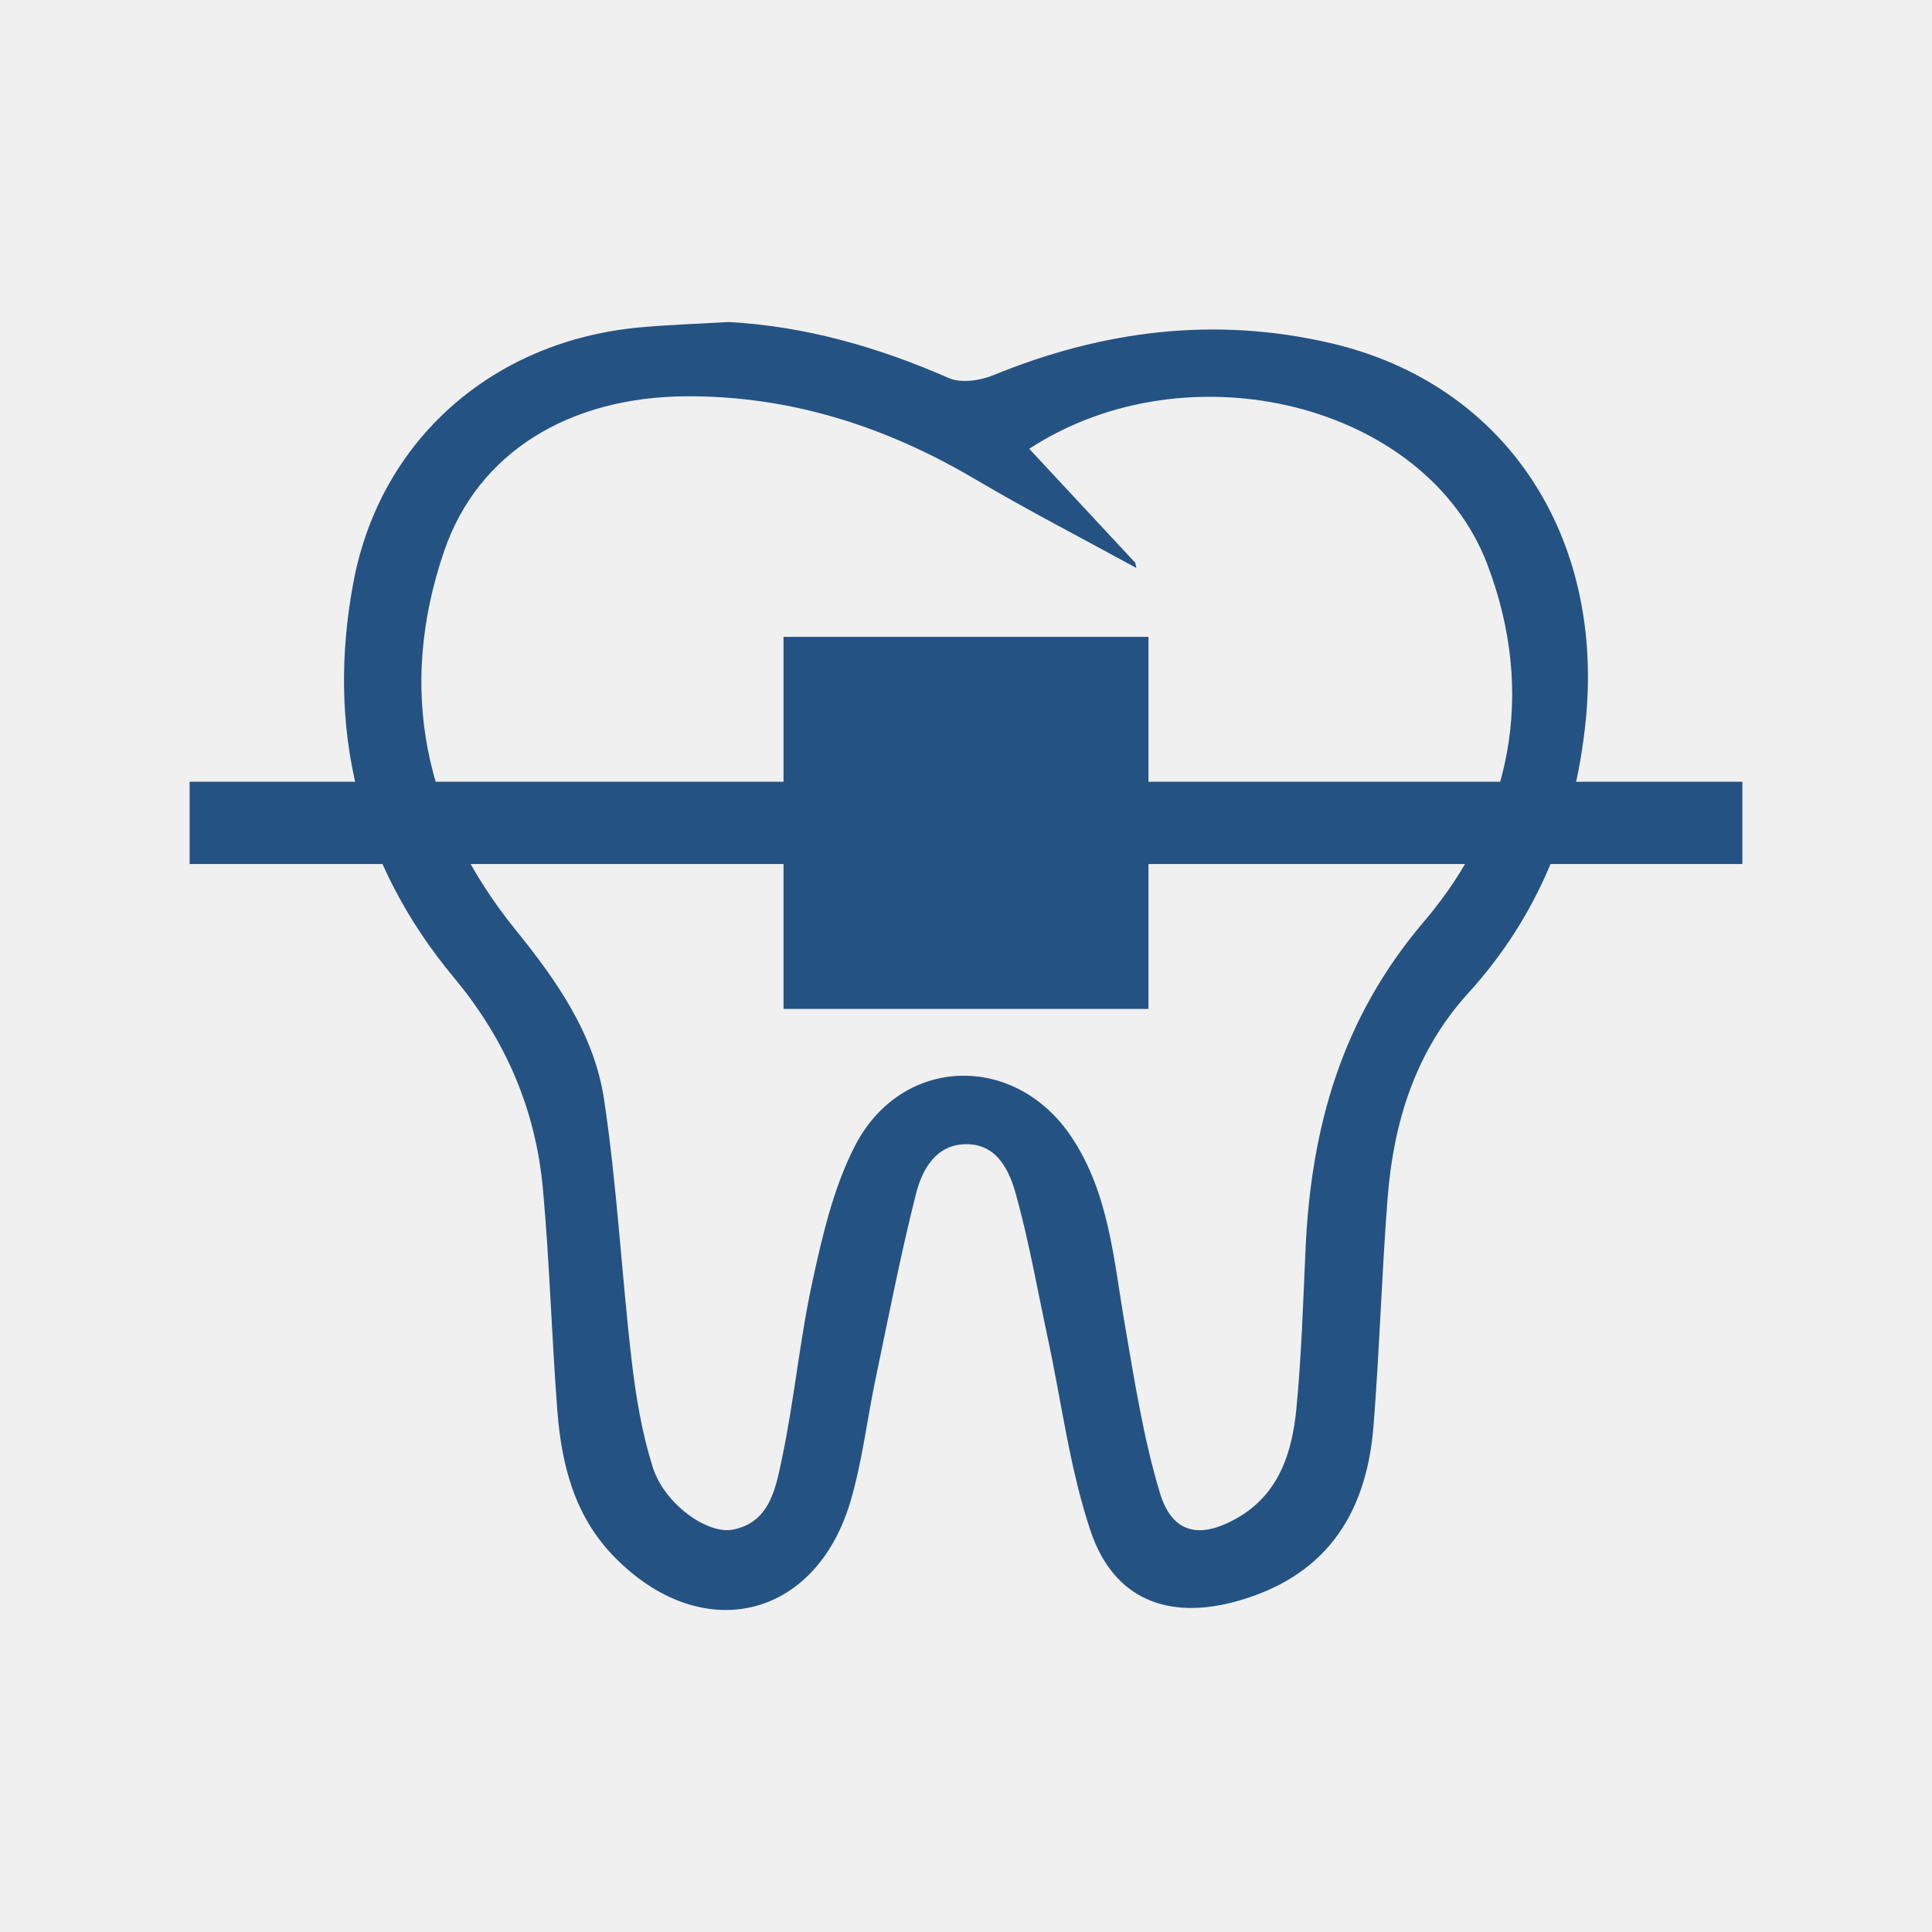
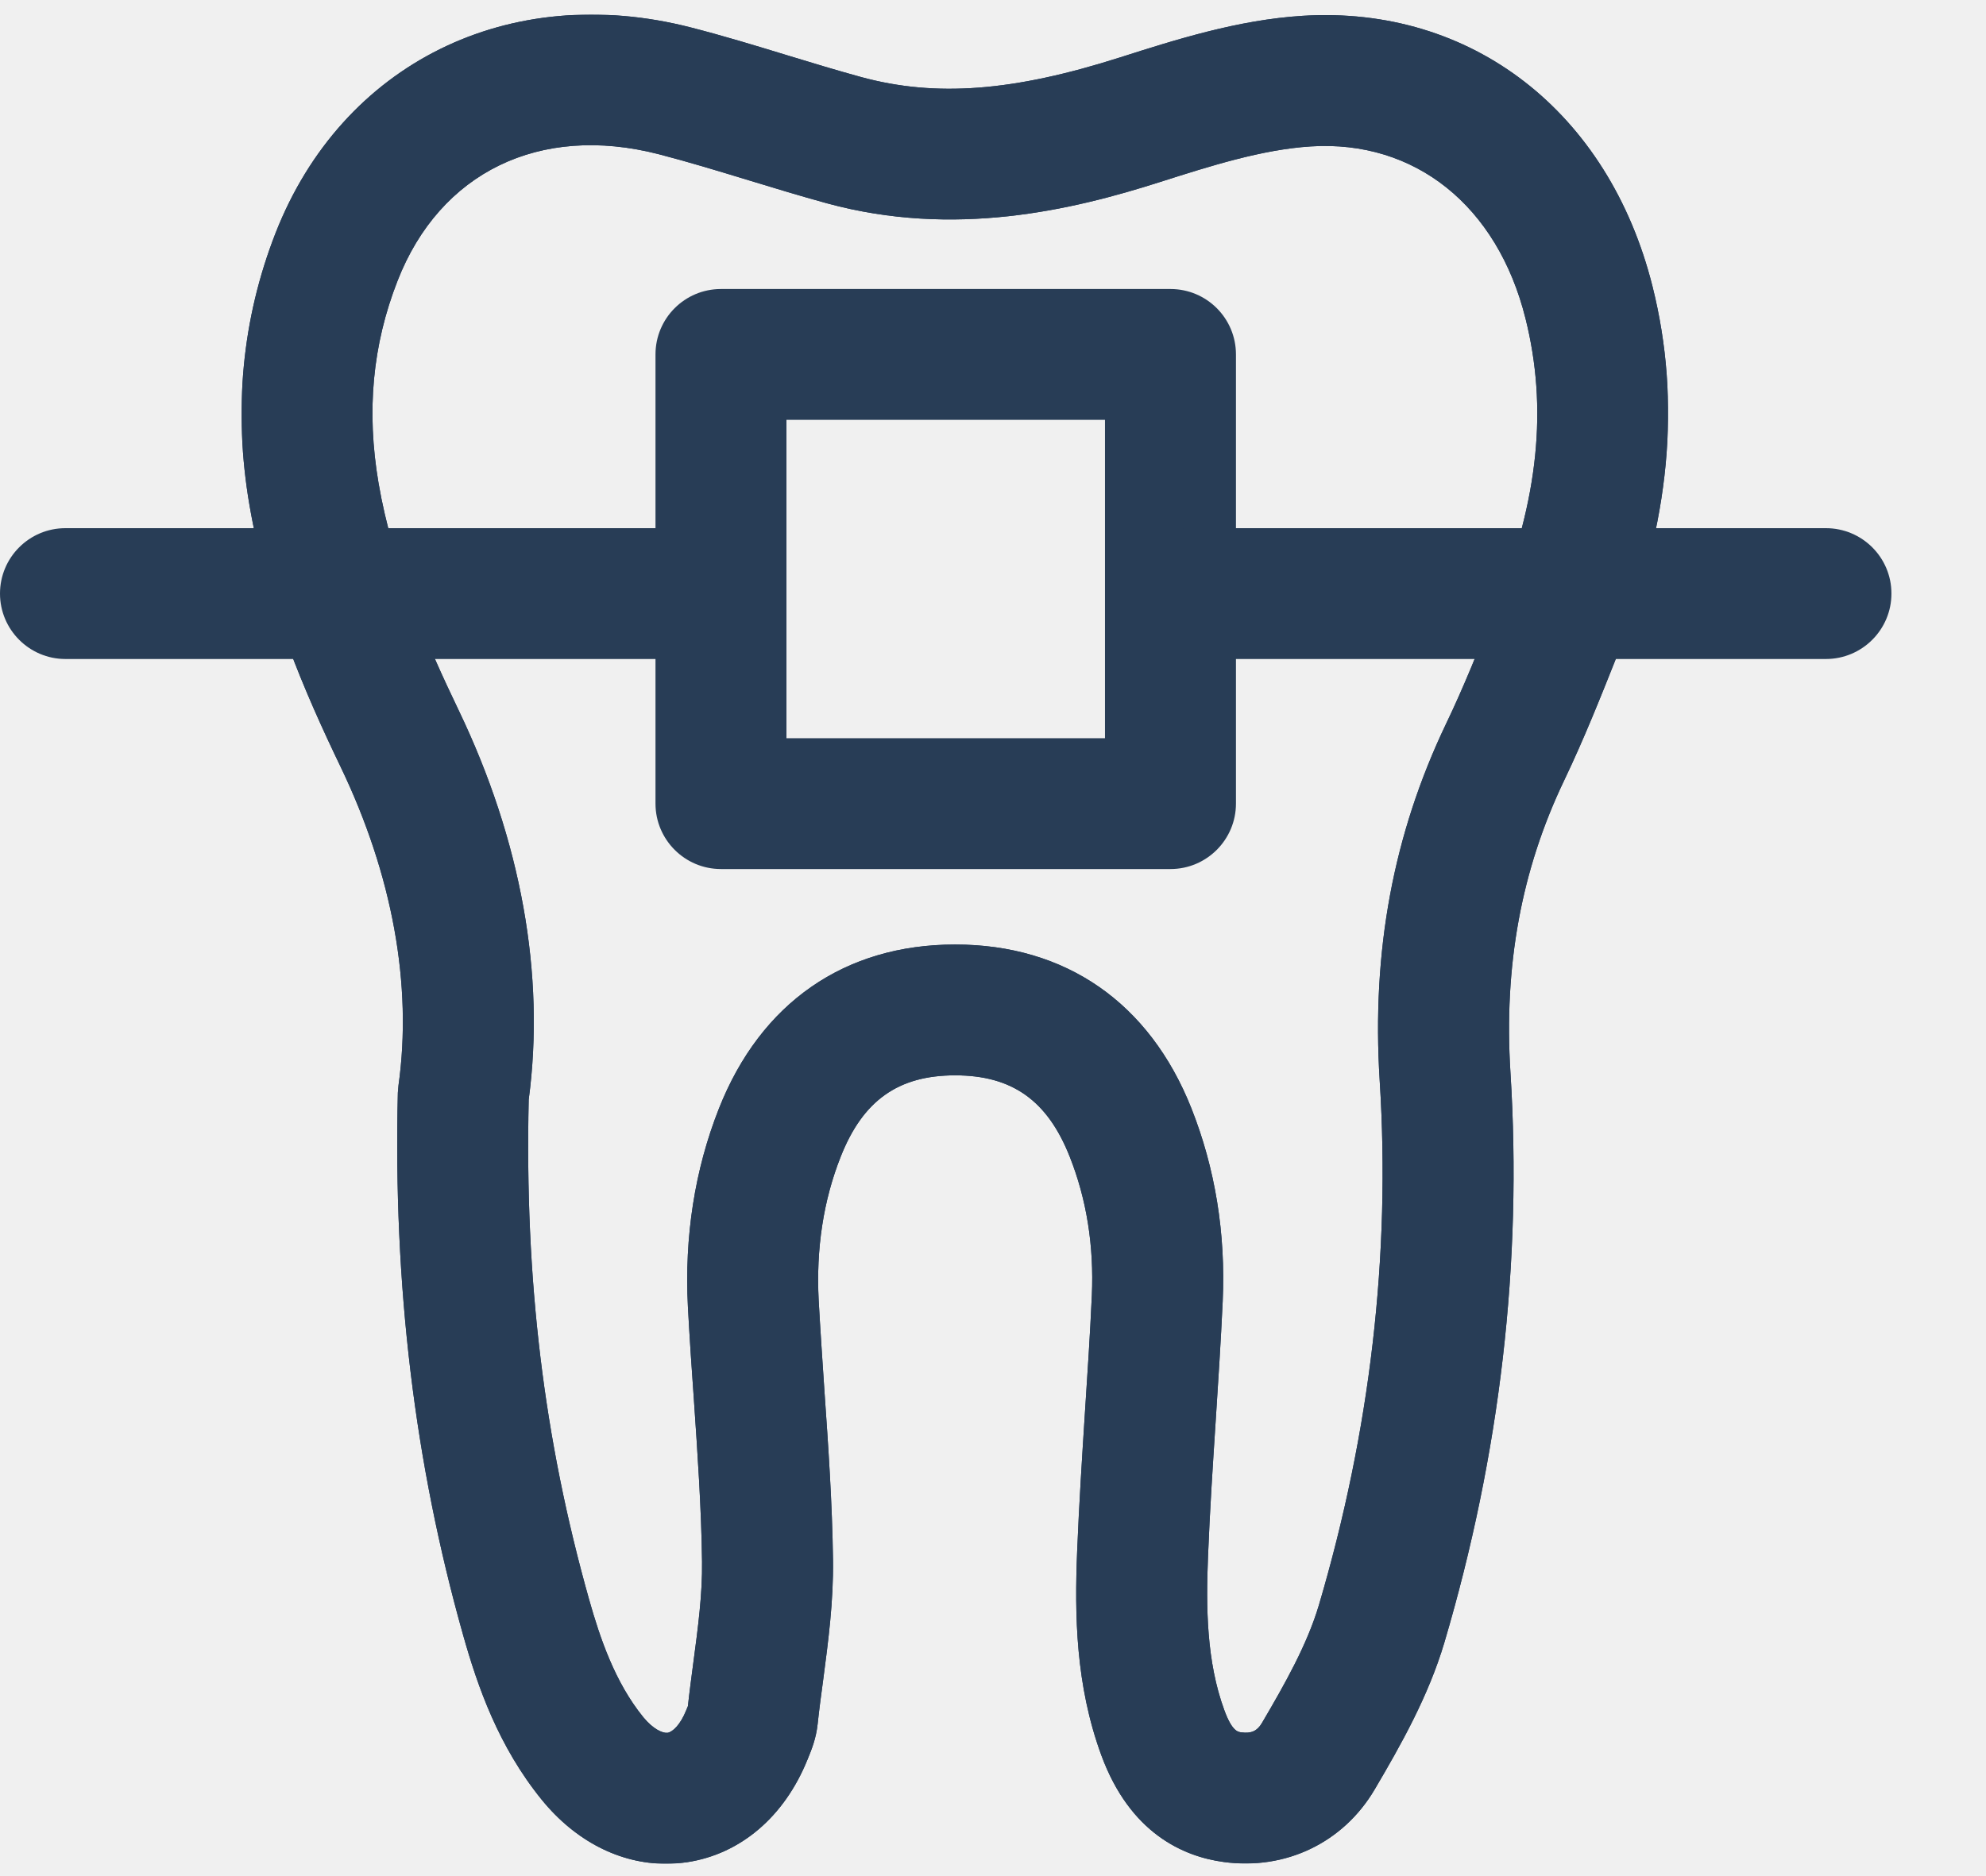
- <svg xmlns="http://www.w3.org/2000/svg" version="1.1" id="Layer_1" x="0px" y="0px" width="120px" height="120px" viewBox="0 0 120 120" enable-background="new 0 0 120 120" xml:space="preserve">
-   <path fill="#245383" d="M45.261,20.001c4.806,0.266,9.299,1.567,13.673,3.481c0.76,0.333,1.939,0.161,2.76-0.176  c6.818-2.796,13.804-3.672,21.021-1.978c10.698,2.511,16.974,11.865,15.768,23.524c-0.657,6.363-2.938,12.049-7.287,16.833  c-3.281,3.607-4.642,8.005-5.01,12.741c-0.367,4.712-0.499,9.44-0.875,14.15c-0.467,5.864-3.294,9.41-8.438,10.864  c-4.333,1.225-7.715-0.113-9.14-4.361c-1.281-3.824-1.784-7.909-2.635-11.877c-0.643-3.002-1.172-6.035-1.988-8.988  c-0.408-1.477-1.149-3.144-3.077-3.146c-1.891-0.003-2.754,1.561-3.138,3.076c-0.962,3.801-1.707,7.656-2.511,11.496  c-0.527,2.516-0.824,5.094-1.541,7.552c-2.167,7.441-9.314,9.073-14.745,3.448c-2.427-2.514-3.224-5.688-3.48-9.019  c-0.352-4.568-0.479-9.153-0.89-13.714c-0.445-4.961-2.293-9.293-5.553-13.212c-5.917-7.117-7.933-15.445-6.221-24.543  c1.662-8.83,8.645-14.962,17.738-15.812C41.544,20.167,43.406,20.111,45.261,20.001z M70.515,34.956  c0.021,0.107,0.043,0.214,0.065,0.321c-3.35-1.835-6.749-3.586-10.035-5.526c-5.531-3.265-11.439-5.162-17.88-5.137  c-7.31,0.029-12.979,3.487-15.075,9.607c-2.947,8.599-1.223,16.539,4.439,23.539c2.571,3.178,4.883,6.489,5.49,10.529  c0.807,5.359,1.085,10.797,1.711,16.188c0.263,2.253,0.638,4.536,1.326,6.687c0.713,2.231,3.355,4.149,4.959,3.843  c2.28-0.437,2.655-2.537,3.025-4.276c0.789-3.703,1.127-7.502,1.935-11.199c0.62-2.837,1.303-5.771,2.611-8.328  c2.884-5.642,9.95-5.854,13.466-0.583c2.346,3.516,2.619,7.645,3.315,11.655c0.605,3.506,1.152,7.054,2.176,10.448  c0.758,2.512,2.452,2.887,4.755,1.59c2.661-1.5,3.467-4.112,3.729-6.877c0.313-3.278,0.414-6.575,0.563-9.867  c0.344-7.539,2.236-14.319,7.353-20.327c5.447-6.395,6.979-14.177,3.944-22.172c-3.797-10.01-18.57-13.652-28.46-7.195  C66.141,30.254,68.327,32.605,70.515,34.956z" />
-   <rect x="48.667" y="39.556" fill="#245383" width="22.666" height="23.111" />
-   <rect x="11.779" y="48.556" fill="#245383" width="96.442" height="5.111" />
+ <svg xmlns="http://www.w3.org/2000/svg" xmlns:xlink="http://www.w3.org/1999/xlink" width="18px" height="17px" viewBox="0 0 18 17" version="1.1">
+   <defs>
+     <polygon id="path-1" points="0.08 16.868 13.009 16.868 13.009 0.105 0.08 0.105" />
+     <polygon id="path-3" points="0.08 16.868 13.009 16.868 13.009 0.105 0.08 0.105" />
+     <polygon id="path-5" points="0 16.895 17.143 16.895 17.143 0.132 0 0.132" />
+   </defs>
+   <g id="Page-1" stroke="none" stroke-width="1" fill="none" fill-rule="evenodd">
+     <g>
+       <g id="Group-3" transform="translate(2.10989, 0.027279)">
+         <mask id="mask-2" fill="white">
+           <use xlink:href="#path-1" />
+         </mask>
+         <g id="Clip-2" />
+         <path d="M4.121,15.473 L4.121,15.474 L4.121,15.473 M2.682,9.941 C2.645,11.575 2.819,13.016 3.229,14.471 C3.328,14.822 3.464,15.224 3.721,15.54 C3.809,15.647 3.895,15.686 3.94,15.681 C3.986,15.674 4.056,15.609 4.108,15.48 L4.118,15.456 C4.12,15.451 4.122,15.445 4.125,15.439 C4.139,15.308 4.157,15.177 4.174,15.046 C4.217,14.724 4.257,14.42 4.253,14.129 C4.247,13.644 4.212,13.143 4.179,12.659 C4.159,12.379 4.14,12.099 4.125,11.82 C4.092,11.182 4.187,10.577 4.406,10.022 C4.785,9.063 5.546,8.535 6.547,8.535 L6.547,8.535 C7.548,8.535 8.308,9.062 8.688,10.019 C8.904,10.564 9,11.154 8.972,11.77 C8.955,12.136 8.931,12.504 8.908,12.86 C8.882,13.26 8.855,13.674 8.839,14.078 C8.82,14.543 8.825,15.034 8.986,15.474 C9.056,15.666 9.109,15.673 9.141,15.677 C9.231,15.689 9.284,15.665 9.327,15.593 C9.538,15.234 9.737,14.881 9.843,14.526 C10.309,12.95 10.495,11.351 10.395,9.771 C10.321,8.595 10.518,7.536 10.996,6.535 C11.158,6.198 11.296,5.851 11.442,5.483 L11.452,5.457 C11.835,4.495 11.919,3.669 11.716,2.858 C11.461,1.838 10.714,1.24 9.77,1.3 C9.328,1.328 8.858,1.478 8.403,1.623 C7.605,1.878 6.54,2.13 5.386,1.816 C5.145,1.75 4.906,1.677 4.676,1.607 C4.394,1.521 4.128,1.44 3.858,1.37 C2.783,1.094 1.877,1.534 1.493,2.519 C1.266,3.099 1.21,3.699 1.321,4.352 C1.449,5.101 1.76,5.814 2.048,6.413 C2.613,7.591 2.833,8.81 2.682,9.941 M3.925,16.868 C3.508,16.868 3.106,16.663 2.801,16.289 C2.407,15.804 2.219,15.261 2.087,14.793 C1.647,13.232 1.454,11.625 1.496,9.879 L1.502,9.811 C1.629,8.903 1.448,7.905 0.978,6.926 C0.654,6.253 0.304,5.445 0.151,4.551 C0.004,3.692 0.084,2.863 0.387,2.087 C0.989,0.548 2.503,-0.202 4.153,0.222 C4.449,0.298 4.741,0.387 5.022,0.473 C5.255,0.544 5.475,0.611 5.698,0.672 C6.373,0.855 7.074,0.802 8.042,0.493 C8.541,0.334 9.107,0.153 9.696,0.116 C11.226,0.021 12.471,0.985 12.868,2.571 C13.13,3.62 13.027,4.708 12.555,5.895 L12.545,5.921 C12.398,6.291 12.246,6.673 12.067,7.047 C11.678,7.86 11.519,8.727 11.58,9.696 C11.688,11.415 11.487,13.153 10.981,14.863 C10.837,15.347 10.59,15.786 10.349,16.195 C10.065,16.677 9.541,16.929 8.98,16.852 C8.618,16.803 8.132,16.594 7.871,15.882 C7.639,15.247 7.629,14.617 7.653,14.03 C7.67,13.612 7.697,13.191 7.723,12.783 C7.746,12.433 7.77,12.07 7.786,11.716 C7.806,11.268 7.739,10.845 7.585,10.457 C7.383,9.948 7.063,9.721 6.547,9.721 L6.547,9.721 C6.031,9.721 5.711,9.949 5.51,10.458 C5.353,10.854 5.286,11.292 5.31,11.758 C5.325,12.031 5.344,12.304 5.362,12.577 C5.397,13.078 5.433,13.596 5.44,14.114 C5.445,14.49 5.397,14.851 5.351,15.201 C5.333,15.334 5.315,15.467 5.301,15.6 C5.287,15.733 5.244,15.837 5.216,15.906 L5.209,15.923 C5,16.441 4.603,16.78 4.118,16.854 C4.053,16.863 3.989,16.868 3.925,16.868" id="Fill-1" fill="#283D56" mask="url(#mask-2)" />
+       </g>
+       <g id="Group-6" transform="translate(2.10989, 0.027279)">
+         <mask id="mask-4" fill="white">
+           <use xlink:href="#path-3" />
+         </mask>
+         <g id="Clip-5" />
+         <path d="M4.121,15.473 L4.121,15.474 L4.121,15.473 M2.682,9.941 C2.645,11.575 2.819,13.016 3.229,14.471 C3.328,14.822 3.464,15.224 3.721,15.54 C3.809,15.647 3.895,15.686 3.94,15.681 C3.986,15.674 4.056,15.609 4.108,15.48 L4.118,15.456 C4.12,15.451 4.122,15.445 4.125,15.439 C4.139,15.308 4.157,15.177 4.174,15.046 C4.217,14.724 4.257,14.42 4.253,14.129 C4.247,13.644 4.212,13.143 4.179,12.659 C4.159,12.379 4.14,12.099 4.125,11.82 C4.092,11.182 4.187,10.577 4.406,10.022 C4.785,9.063 5.546,8.535 6.547,8.535 L6.547,8.535 C7.548,8.535 8.308,9.062 8.688,10.019 C8.904,10.564 9,11.154 8.972,11.77 C8.955,12.136 8.931,12.504 8.908,12.86 C8.882,13.26 8.855,13.674 8.839,14.078 C8.82,14.543 8.825,15.034 8.986,15.474 C9.056,15.666 9.109,15.673 9.141,15.677 C9.231,15.689 9.284,15.665 9.327,15.593 C9.538,15.234 9.737,14.881 9.843,14.526 C10.309,12.95 10.495,11.351 10.395,9.771 C10.321,8.595 10.518,7.536 10.996,6.535 C11.158,6.198 11.296,5.851 11.442,5.483 L11.452,5.457 C11.835,4.495 11.919,3.669 11.716,2.858 C11.461,1.838 10.714,1.24 9.77,1.3 C9.328,1.328 8.858,1.478 8.403,1.623 C7.605,1.878 6.54,2.13 5.386,1.816 C5.145,1.75 4.906,1.677 4.676,1.607 C4.394,1.521 4.128,1.44 3.858,1.37 C2.783,1.094 1.877,1.534 1.493,2.519 C1.266,3.099 1.21,3.699 1.321,4.352 C1.449,5.101 1.76,5.814 2.048,6.413 C2.613,7.591 2.833,8.81 2.682,9.941 M3.925,16.868 C3.508,16.868 3.106,16.663 2.801,16.289 C2.407,15.804 2.219,15.261 2.087,14.793 C1.647,13.232 1.454,11.625 1.496,9.879 L1.502,9.811 C1.629,8.903 1.448,7.905 0.978,6.926 C0.654,6.253 0.304,5.445 0.151,4.551 C0.004,3.692 0.084,2.863 0.387,2.087 C0.989,0.548 2.503,-0.202 4.153,0.222 C4.449,0.298 4.741,0.387 5.022,0.473 C5.255,0.544 5.475,0.611 5.698,0.672 C6.373,0.855 7.074,0.802 8.042,0.493 C8.541,0.334 9.107,0.153 9.696,0.116 C11.226,0.021 12.471,0.985 12.868,2.571 C13.13,3.62 13.027,4.708 12.555,5.895 L12.545,5.921 C12.398,6.291 12.246,6.673 12.067,7.047 C11.678,7.86 11.519,8.727 11.58,9.696 C11.688,11.415 11.487,13.153 10.981,14.863 C10.837,15.347 10.59,15.786 10.349,16.195 C10.065,16.677 9.541,16.929 8.98,16.852 C8.618,16.803 8.132,16.594 7.871,15.882 C7.639,15.247 7.629,14.617 7.653,14.03 C7.67,13.612 7.697,13.191 7.723,12.783 C7.746,12.433 7.77,12.07 7.786,11.716 C7.806,11.268 7.739,10.845 7.585,10.457 C7.383,9.948 7.063,9.721 6.547,9.721 L6.547,9.721 C6.031,9.721 5.711,9.949 5.51,10.458 C5.353,10.854 5.286,11.292 5.31,11.758 C5.325,12.031 5.344,12.304 5.362,12.577 C5.397,13.078 5.433,13.596 5.44,14.114 C5.445,14.49 5.397,14.851 5.351,15.201 C5.333,15.334 5.315,15.467 5.301,15.6 C5.287,15.733 5.244,15.837 5.216,15.906 L5.209,15.923 C5,16.441 4.603,16.78 4.118,16.854 C4.053,16.863 3.989,16.868 3.925,16.868" id="Fill-4" fill="#283D56" mask="url(#mask-4)" />
+       </g>
+       <mask id="mask-6" fill="white">
+         <use xlink:href="#path-5" />
+       </mask>
+       <g id="Clip-8" />
+       <path d="M7.128,6.692 L10.015,6.692 L10.015,3.806 L7.128,3.806 L7.128,6.692 Z M10.609,7.878 L6.534,7.878 C6.207,7.878 5.941,7.612 5.941,7.285 L5.941,3.213 C5.941,2.885 6.207,2.62 6.534,2.62 L10.609,2.62 C10.936,2.62 11.202,2.885 11.202,3.213 L11.202,7.285 C11.202,7.612 10.936,7.878 10.609,7.878 L10.609,7.878 Z" id="Fill-7" fill="#283D56" mask="url(#mask-6)" />
+       <path d="M6.33,5.974 L0.593,5.974 C0.266,5.974 0,5.708 0,5.381 C0,5.053 0.266,4.788 0.593,4.788 L6.33,4.788 C6.657,4.788 6.923,5.053 6.923,5.381 C6.923,5.708 6.657,5.974 6.33,5.974" id="Fill-9" fill="#283D56" mask="url(#mask-6)" />
+       <path d="M16.549,5.974 L10.813,5.974 C10.485,5.974 10.22,5.708 10.22,5.381 C10.22,5.053 10.485,4.788 10.813,4.788 L16.549,4.788 C16.877,4.788 17.143,5.053 17.143,5.381 C17.143,5.708 16.877,5.974 16.549,5.974" id="Fill-10" fill="#283D56" mask="url(#mask-6)" />
+     </g>
+   </g>
</svg>
